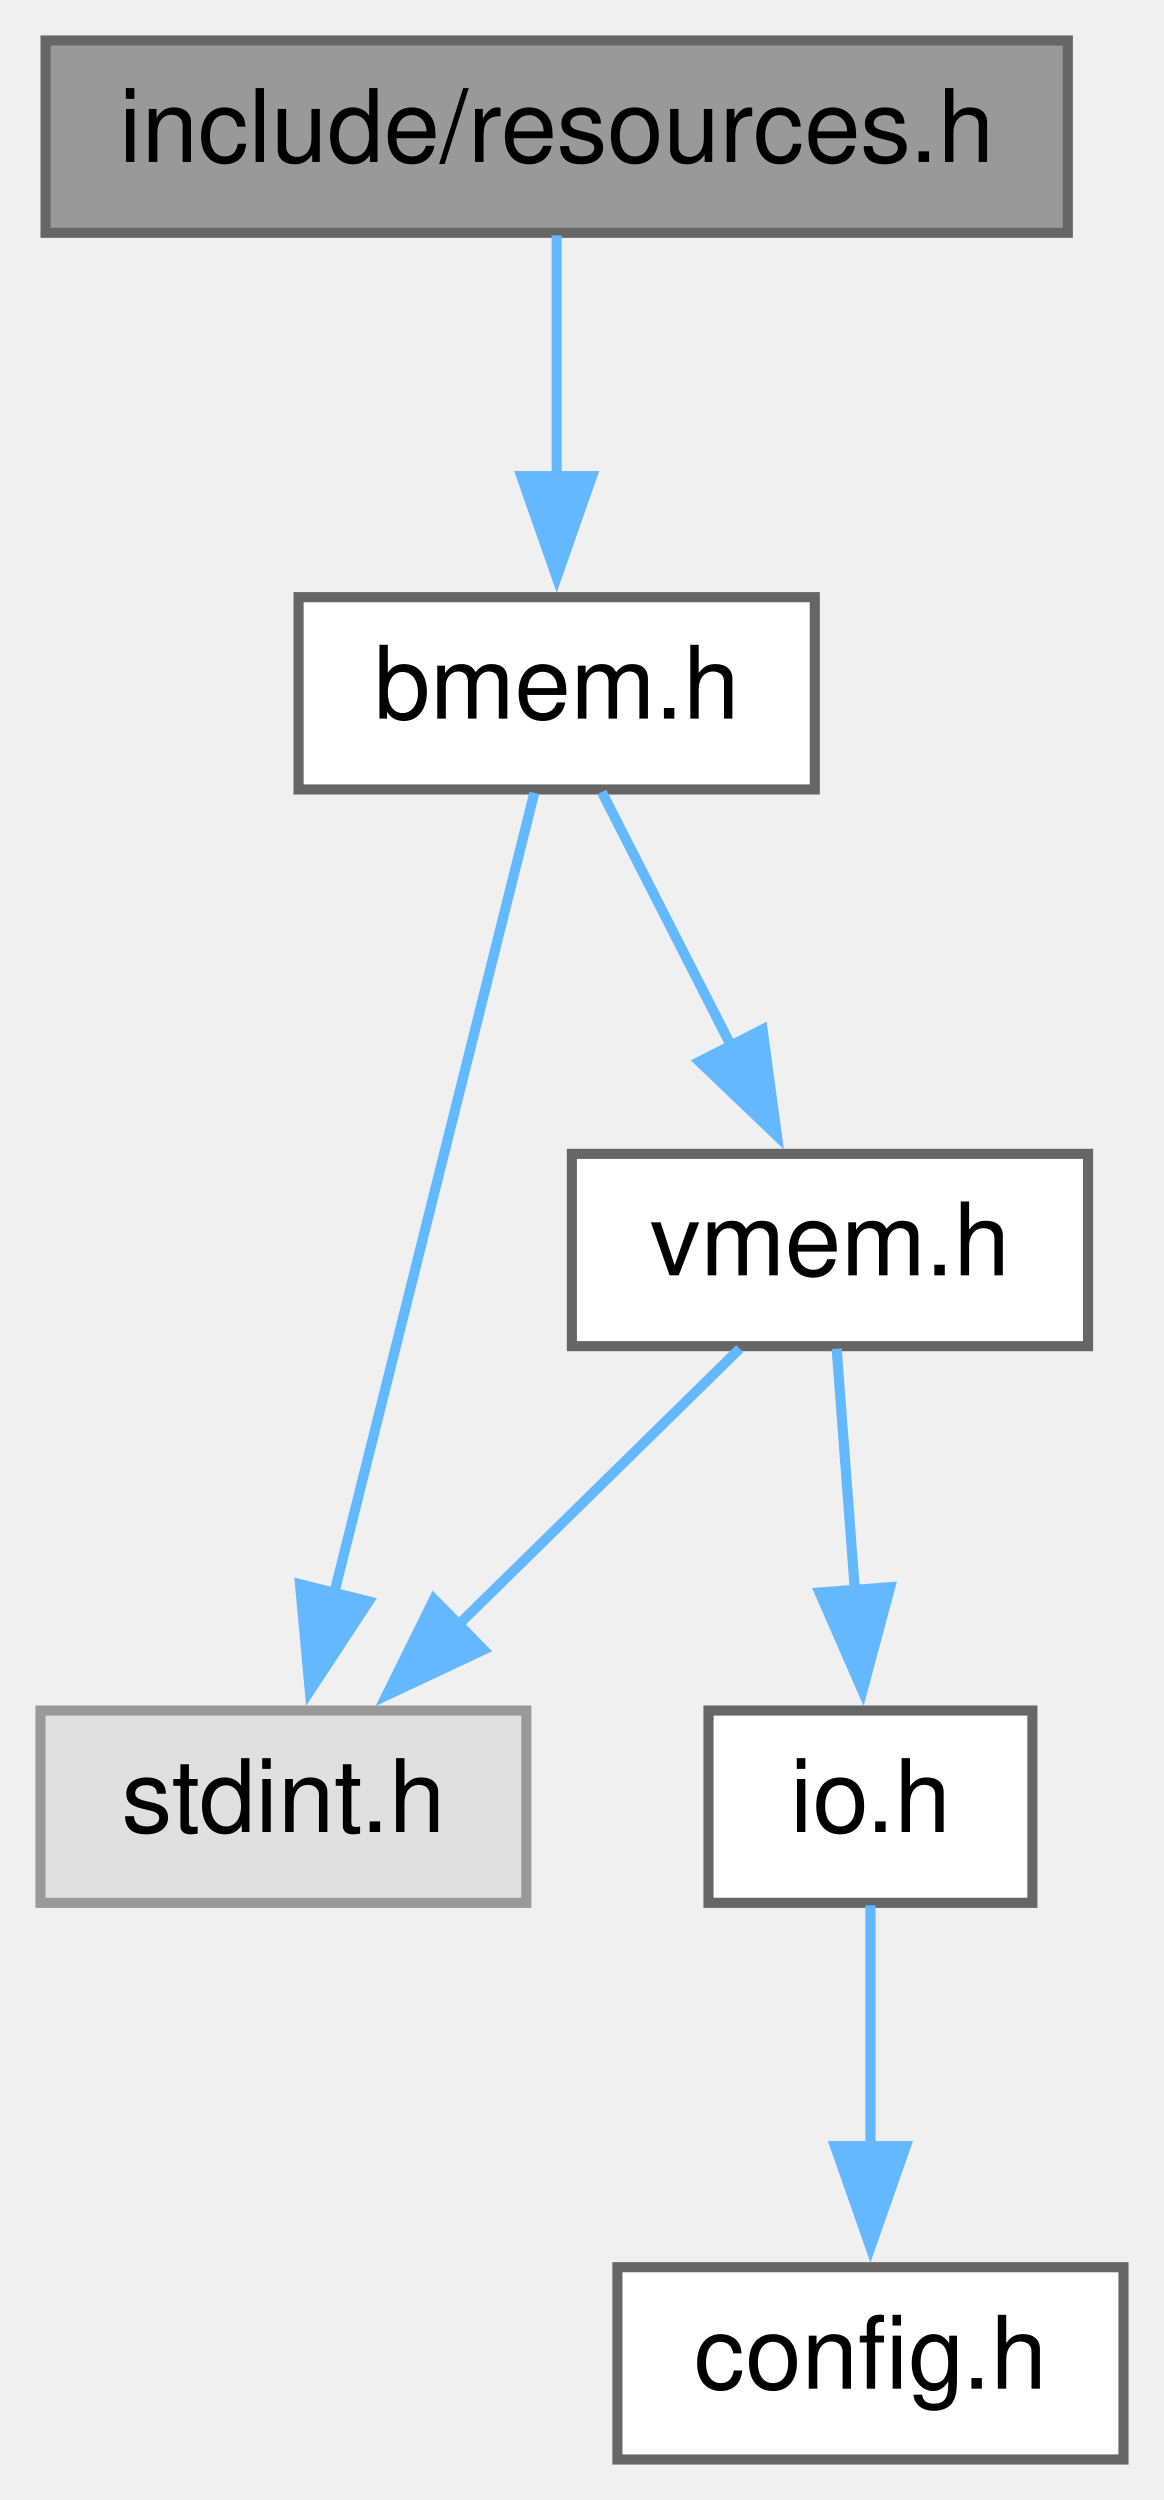
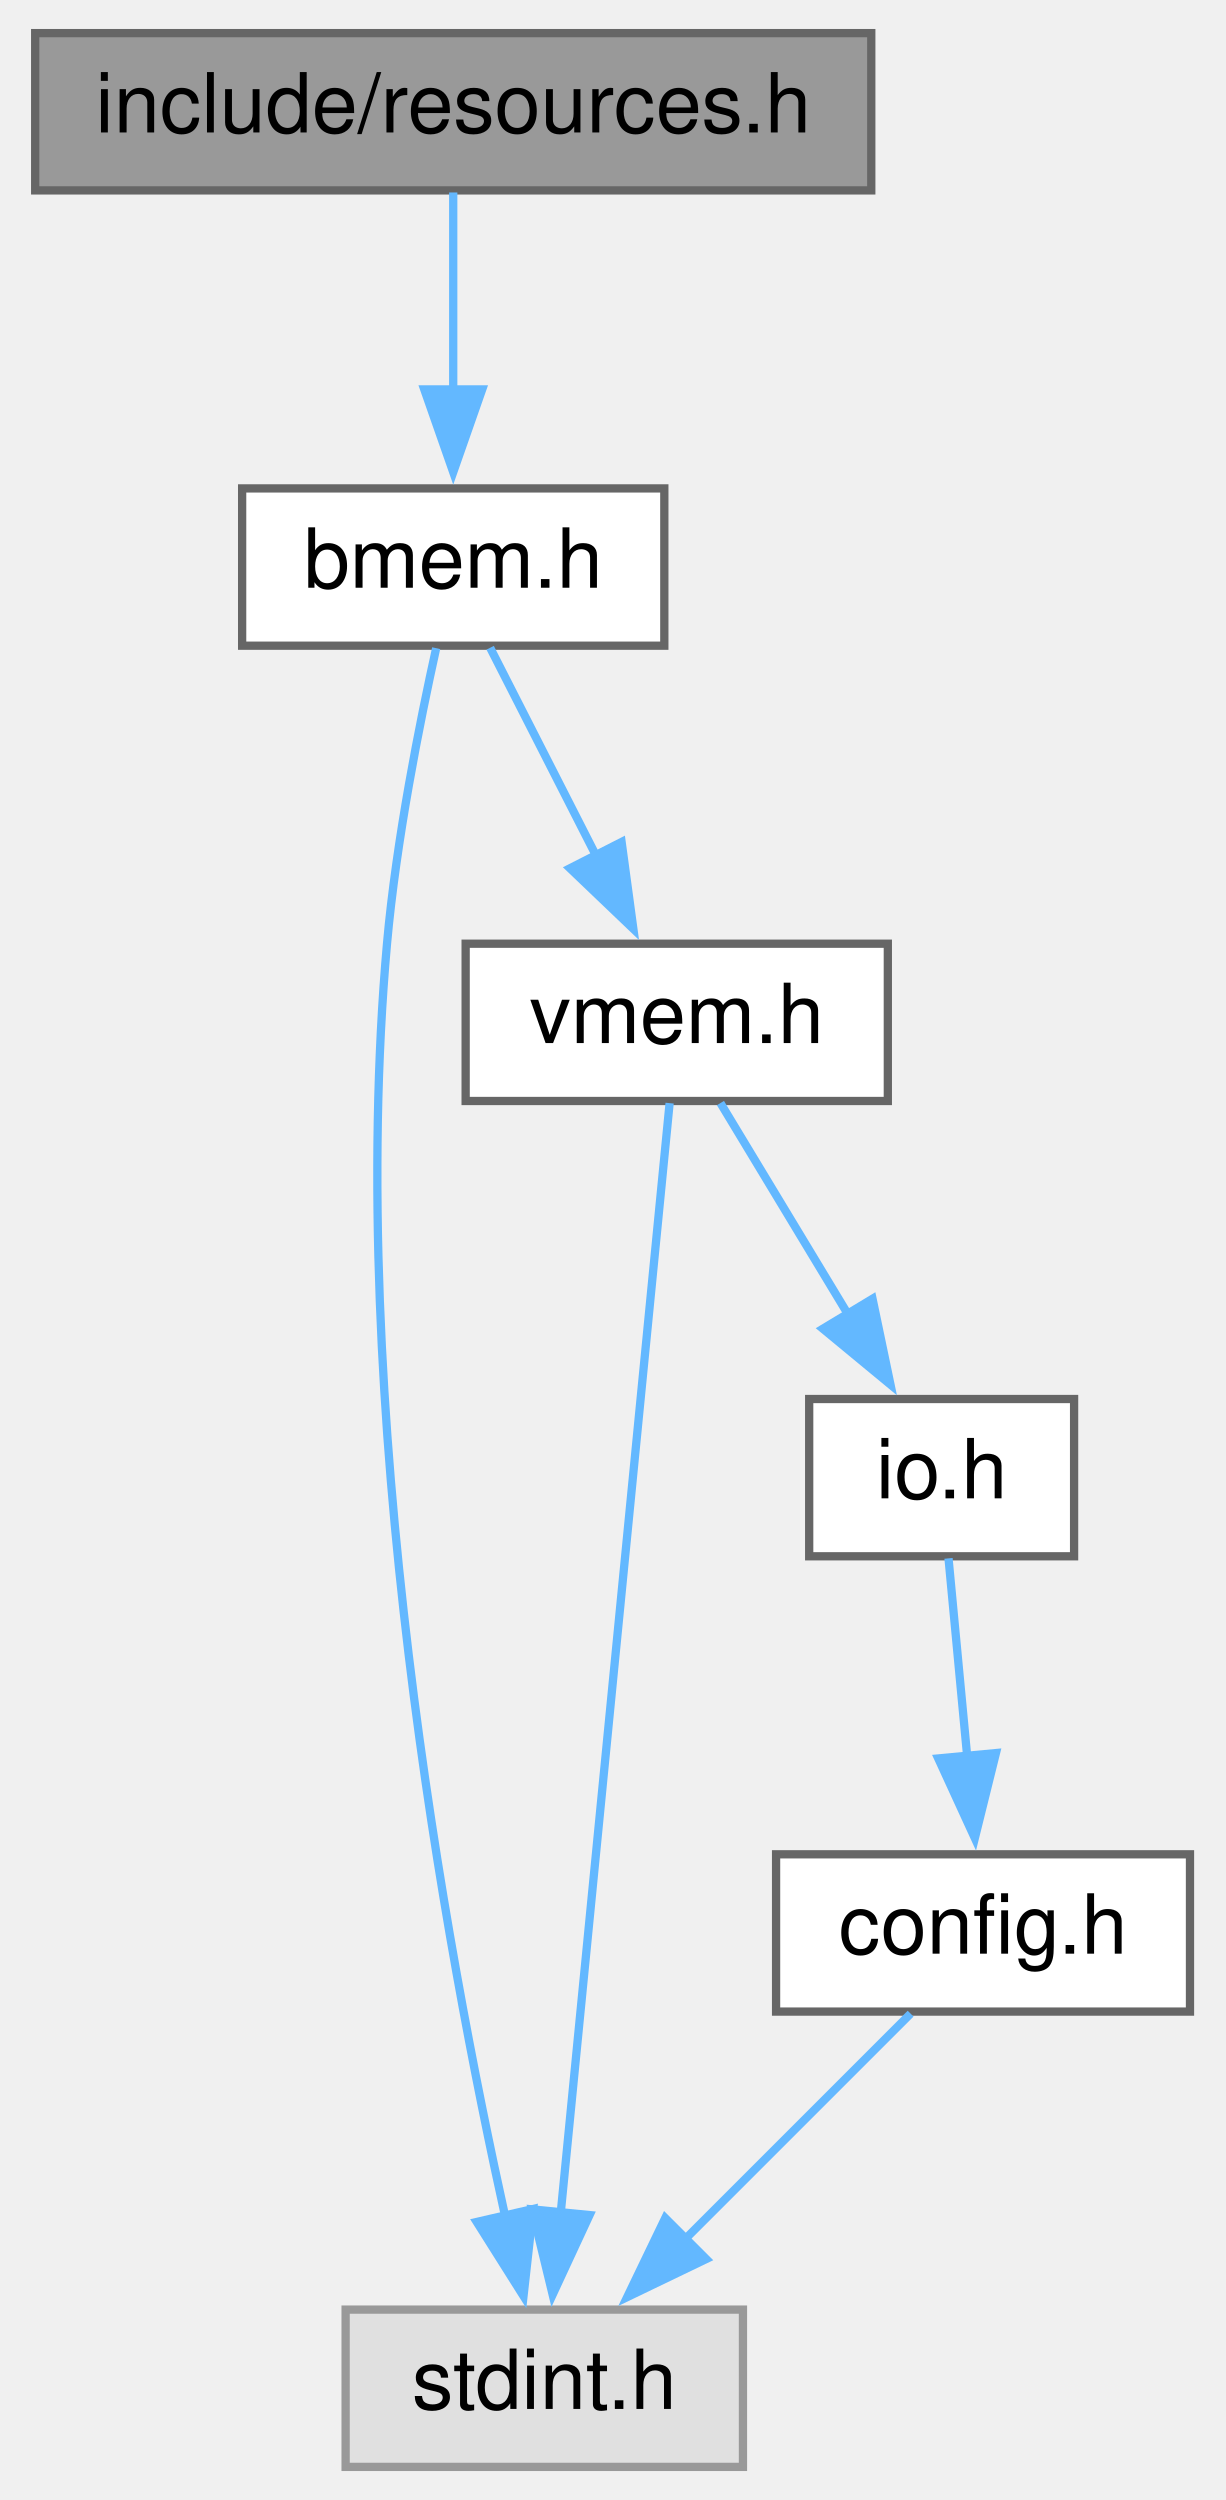
- <svg xmlns="http://www.w3.org/2000/svg" xmlns:xlink="http://www.w3.org/1999/xlink" width="115pt" height="247pt" viewBox="0.00 0.00 115.00 247.00">
-   <g id="graph0" class="graph" transform="scale(1 1) rotate(0) translate(4 243)">
+ <svg xmlns="http://www.w3.org/2000/svg" xmlns:xlink="http://www.w3.org/1999/xlink" width="148pt" height="302pt" viewBox="0.00 0.00 147.50 302.00">
+   <g id="graph0" class="graph" transform="scale(1 1) rotate(0) translate(4 298)">
    <g id="node1" class="node">
      <g id="a_node1">
        <a xlink:title="Data types and functions for accessing embedded resources.">
-           <polygon fill="#999999" stroke="#666666" points="101.5,-239 0.5,-239 0.5,-220 101.5,-220 101.5,-239" />
-           <text text-anchor="middle" x="51" y="-227" font-family="Helvetica,sans-Serif" font-size="10.00">include/resources.h</text>
+           <polygon fill="#999999" stroke="#666666" points="101,-294 0,-294 0,-275 101,-275 101,-294" />
+           <text text-anchor="middle" x="50.5" y="-282" font-family="Helvetica,sans-Serif" font-size="10.00">include/resources.h</text>
        </a>
      </g>
    </g>
    <g id="node2" class="node">
      <g id="a_node2">
        <a xlink:href="bmem_8h.html" target="_top" xlink:title="Data types and functions for accessing banked memory.">
-           <polygon fill="white" stroke="#666666" points="76.5,-184 25.5,-184 25.5,-165 76.5,-165 76.5,-184" />
-           <text text-anchor="middle" x="51" y="-172" font-family="Helvetica,sans-Serif" font-size="10.00">bmem.h</text>
+           <polygon fill="white" stroke="#666666" points="76,-239 25,-239 25,-220 76,-220 76,-239" />
+           <text text-anchor="middle" x="50.5" y="-227" font-family="Helvetica,sans-Serif" font-size="10.00">bmem.h</text>
        </a>
      </g>
    </g>
    <g id="edge1" class="edge">
-       <path fill="none" stroke="#63b8ff" d="M51,-219.75C51,-213.27 51,-204.16 51,-195.9" />
-       <polygon fill="#63b8ff" stroke="#63b8ff" points="54.5,-195.96 51,-185.96 47.5,-195.96 54.5,-195.96" />
+       <path fill="none" stroke="#63b8ff" d="M50.5,-274.75C50.5,-268.27 50.5,-259.16 50.5,-250.9" />
+       <polygon fill="#63b8ff" stroke="#63b8ff" points="54,-250.96 50.5,-240.96 47,-250.96 54,-250.96" />
    </g>
    <g id="node3" class="node">
      <g id="a_node3">
        <a xlink:title=" ">
-           <polygon fill="#e0e0e0" stroke="#999999" points="48,-74 0,-74 0,-55 48,-55 48,-74" />
-           <text text-anchor="middle" x="24" y="-62" font-family="Helvetica,sans-Serif" font-size="10.00">stdint.h</text>
+           <polygon fill="#e0e0e0" stroke="#999999" points="85.5,-19 37.5,-19 37.5,0 85.5,0 85.5,-19" />
+           <text text-anchor="middle" x="61.5" y="-7" font-family="Helvetica,sans-Serif" font-size="10.00">stdint.h</text>
        </a>
      </g>
    </g>
    <g id="edge2" class="edge">
-       <path fill="none" stroke="#63b8ff" d="M48.79,-164.66C44.5,-147.5 34.94,-109.26 29.02,-85.6" />
-       <polygon fill="#63b8ff" stroke="#63b8ff" points="32.43,-84.78 26.61,-75.93 25.64,-86.48 32.43,-84.78" />
+       <path fill="none" stroke="#63b8ff" d="M48.44,-219.7C46.46,-210.77 43.62,-196.51 42.5,-184 37.51,-128.05 49.71,-62.14 56.82,-30.05" />
+       <polygon fill="#63b8ff" stroke="#63b8ff" points="60.16,-31.16 58.99,-20.63 53.34,-29.59 60.16,-31.16" />
    </g>
    <g id="node4" class="node">
      <g id="a_node4">
        <a xlink:href="vmem_8h.html" target="_top" xlink:title="Data types and functions for VRAM access.">
-           <polygon fill="white" stroke="#666666" points="103.5,-129 52.5,-129 52.5,-110 103.5,-110 103.5,-129" />
-           <text text-anchor="middle" x="78" y="-117" font-family="Helvetica,sans-Serif" font-size="10.00">vmem.h</text>
+           <polygon fill="white" stroke="#666666" points="103,-184 52,-184 52,-165 103,-165 103,-184" />
+           <text text-anchor="middle" x="77.5" y="-172" font-family="Helvetica,sans-Serif" font-size="10.00">vmem.h</text>
        </a>
      </g>
    </g>
    <g id="edge3" class="edge">
-       <path fill="none" stroke="#63b8ff" d="M55.46,-164.75C58.95,-157.88 63.95,-148.08 68.35,-139.45" />
-       <polygon fill="#63b8ff" stroke="#63b8ff" points="71.34,-141.29 72.76,-130.79 65.1,-138.11 71.34,-141.29" />
+       <path fill="none" stroke="#63b8ff" d="M54.96,-219.75C58.45,-212.88 63.45,-203.08 67.85,-194.45" />
+       <polygon fill="#63b8ff" stroke="#63b8ff" points="70.84,-196.29 72.26,-185.79 64.6,-193.11 70.84,-196.29" />
    </g>
    <g id="edge4" class="edge">
-       <path fill="none" stroke="#63b8ff" d="M69.08,-109.75C61.55,-102.35 50.53,-91.54 41.27,-82.45" />
-       <polygon fill="#63b8ff" stroke="#63b8ff" points="43.78,-80.01 34.19,-75.5 38.88,-85 43.78,-80.01" />
+       <path fill="none" stroke="#63b8ff" d="M76.64,-164.74C74.17,-139.53 66.98,-66.36 63.48,-30.62" />
+       <polygon fill="#63b8ff" stroke="#63b8ff" points="66.97,-30.42 62.51,-20.81 60.01,-31.11 66.97,-30.42" />
    </g>
    <g id="node5" class="node">
      <g id="a_node5">
        <a xlink:href="io_8h.html" target="_top" xlink:title="Definition of I/O ports.">
-           <polygon fill="white" stroke="#666666" points="98,-74 66,-74 66,-55 98,-55 98,-74" />
-           <text text-anchor="middle" x="82" y="-62" font-family="Helvetica,sans-Serif" font-size="10.00">io.h</text>
+           <polygon fill="white" stroke="#666666" points="125.5,-129 93.5,-129 93.5,-110 125.5,-110 125.5,-129" />
+           <text text-anchor="middle" x="109.5" y="-117" font-family="Helvetica,sans-Serif" font-size="10.00">io.h</text>
        </a>
      </g>
    </g>
    <g id="edge5" class="edge">
-       <path fill="none" stroke="#63b8ff" d="M78.66,-109.75C79.15,-103.27 79.84,-94.16 80.46,-85.9" />
-       <polygon fill="#63b8ff" stroke="#63b8ff" points="83.95,-86.19 81.21,-75.95 76.97,-85.66 83.95,-86.19" />
+       <path fill="none" stroke="#63b8ff" d="M82.78,-164.75C86.97,-157.81 92.98,-147.86 98.23,-139.16" />
+       <polygon fill="#63b8ff" stroke="#63b8ff" points="101.15,-141.11 103.32,-130.74 95.15,-137.49 101.15,-141.11" />
    </g>
    <g id="node6" class="node">
      <g id="a_node6">
        <a xlink:href="config_8h.html" target="_top" xlink:title="Hack for C Compiler portability.">
-           <polygon fill="white" stroke="#666666" points="107,-19 57,-19 57,0 107,0 107,-19" />
-           <text text-anchor="middle" x="82" y="-7" font-family="Helvetica,sans-Serif" font-size="10.00">config.h</text>
+           <polygon fill="white" stroke="#666666" points="139.5,-74 89.5,-74 89.5,-55 139.5,-55 139.5,-74" />
+           <text text-anchor="middle" x="114.5" y="-62" font-family="Helvetica,sans-Serif" font-size="10.00">config.h</text>
        </a>
      </g>
    </g>
    <g id="edge6" class="edge">
-       <path fill="none" stroke="#63b8ff" d="M82,-54.75C82,-48.27 82,-39.16 82,-30.9" />
-       <polygon fill="#63b8ff" stroke="#63b8ff" points="85.5,-30.96 82,-20.96 78.5,-30.96 85.5,-30.96" />
+       <path fill="none" stroke="#63b8ff" d="M110.33,-109.75C110.94,-103.27 111.8,-94.16 112.58,-85.9" />
+       <polygon fill="#63b8ff" stroke="#63b8ff" points="116.06,-86.23 113.51,-75.95 109.09,-85.58 116.06,-86.23" />
+     </g>
+     <g id="edge7" class="edge">
+       <path fill="none" stroke="#63b8ff" d="M105.75,-54.75C98.35,-47.35 87.54,-36.54 78.45,-27.45" />
+       <polygon fill="#63b8ff" stroke="#63b8ff" points="81.06,-25.11 71.51,-20.51 76.11,-30.06 81.06,-25.11" />
    </g>
  </g>
</svg>
